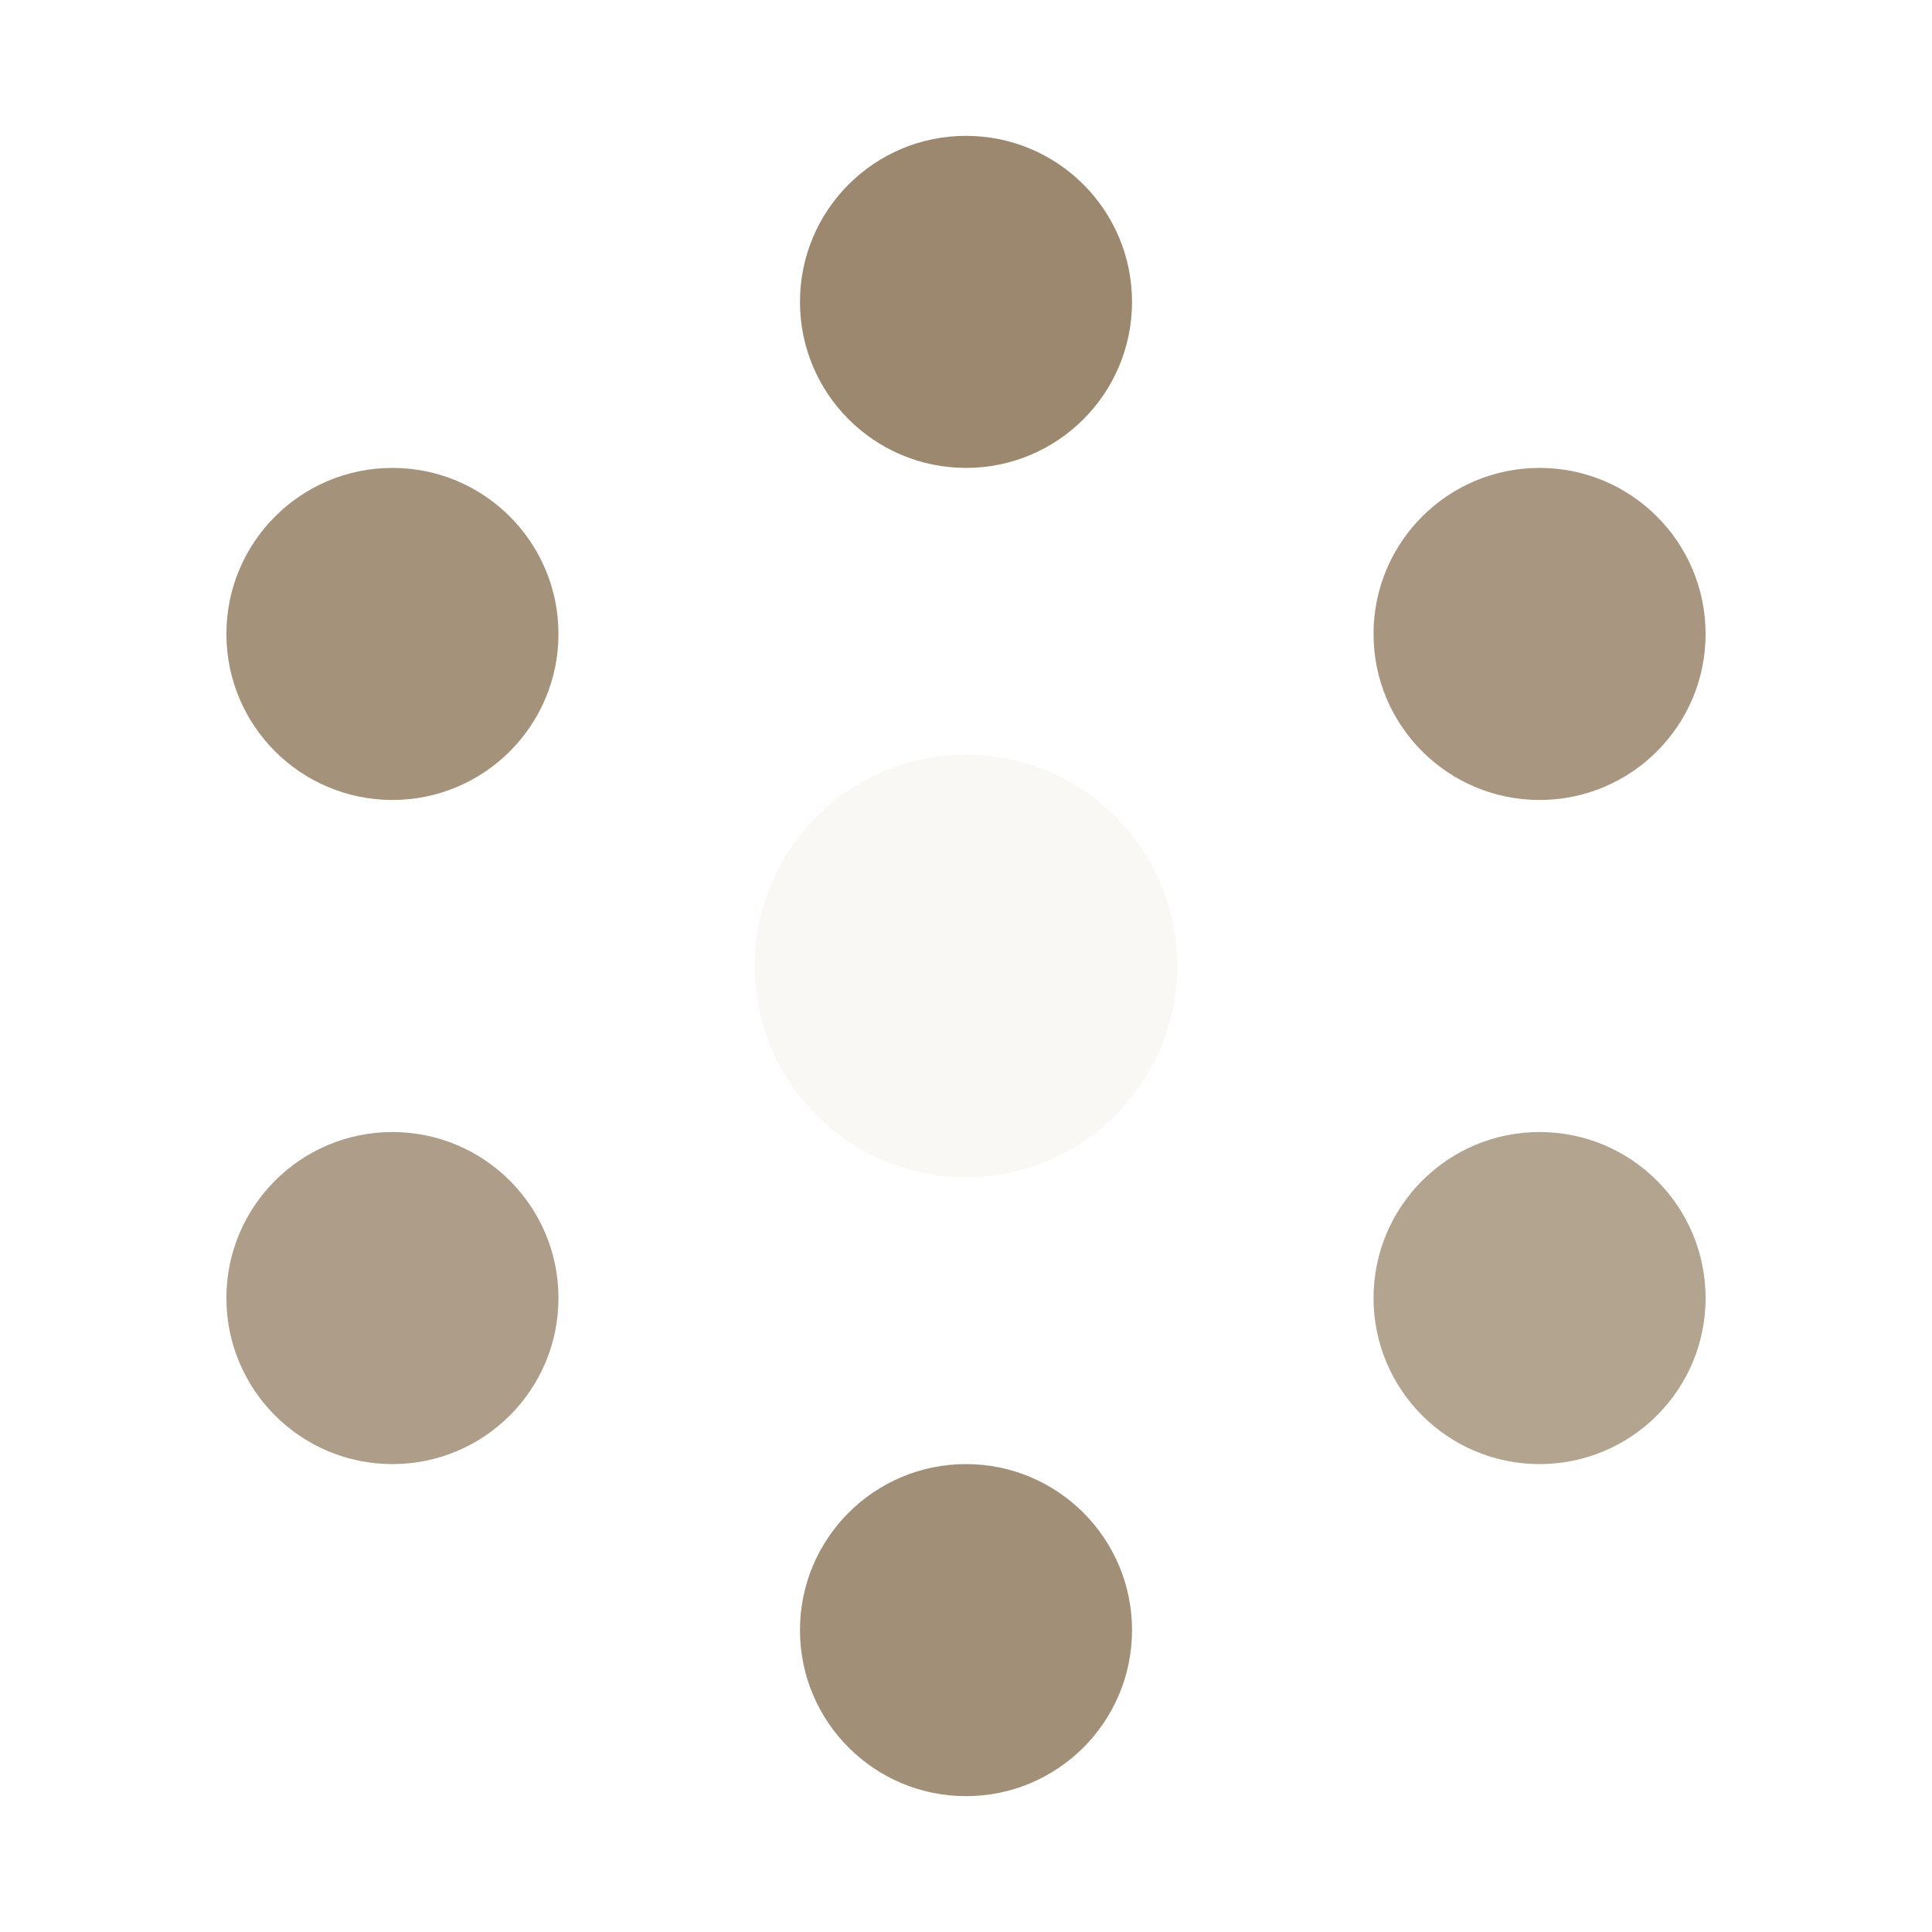
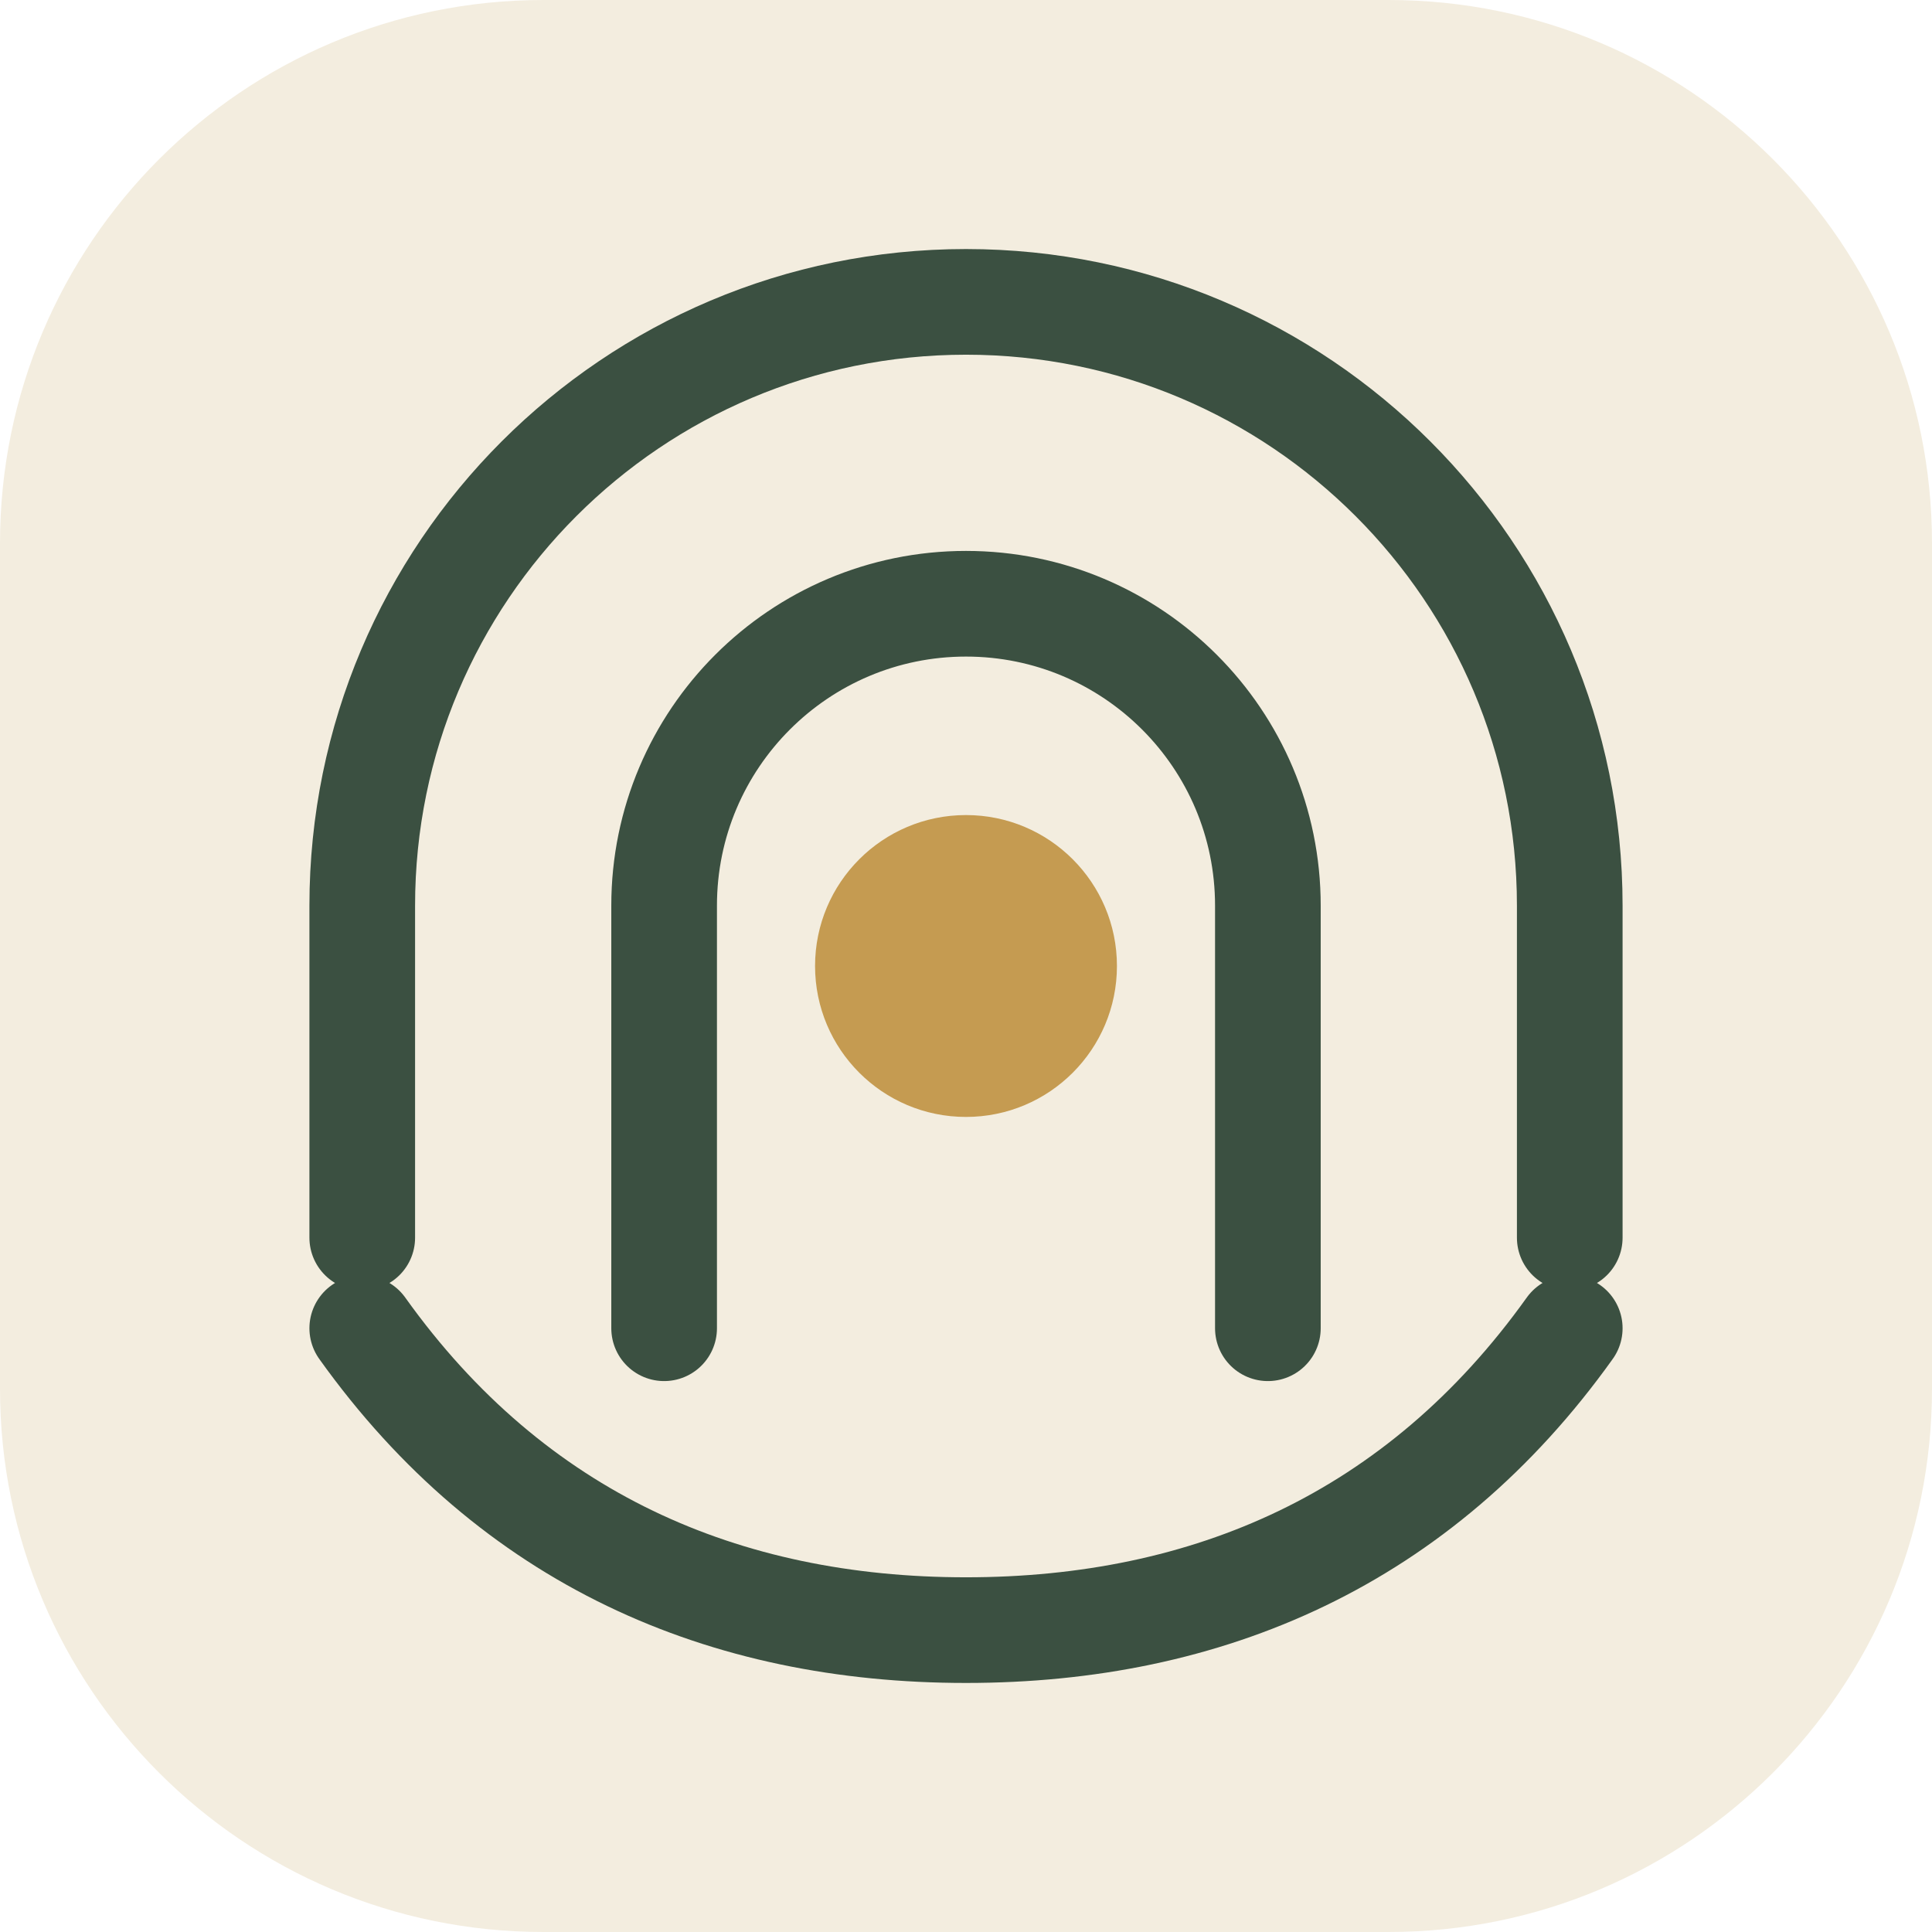
<svg xmlns="http://www.w3.org/2000/svg" viewBox="0 0 64 64" fill="none">
-   <circle cx="32" cy="10" r="5.5" fill="#8B7355" opacity="0.85" />
-   <circle cx="51" cy="21" r="5.5" fill="#8B7355" opacity="0.75" />
-   <circle cx="51" cy="43" r="5.5" fill="#8B7355" opacity="0.65" />
-   <circle cx="32" cy="54" r="5.5" fill="#8B7355" opacity="0.80" />
-   <circle cx="13" cy="43" r="5.5" fill="#8B7355" opacity="0.70" />
-   <circle cx="13" cy="21" r="5.5" fill="#8B7355" opacity="0.78" />
-   <circle cx="32" cy="32" r="7" fill="#FAF8F5" />
+   <rect width="64" height="64" rx="18" fill="#F3EDDF" />
+   <path d="M12 41V30a20 20 0 0 1 40 0v11M22 44V30a10 10 0 0 1 20 0v14M12 44c5 7 12 10 20 10s15-3 20-10" stroke="#3B5041" stroke-width="3.5" stroke-linecap="round" />
+   <circle cx="32" cy="32" r="5" fill="#C59B51" />
</svg>
